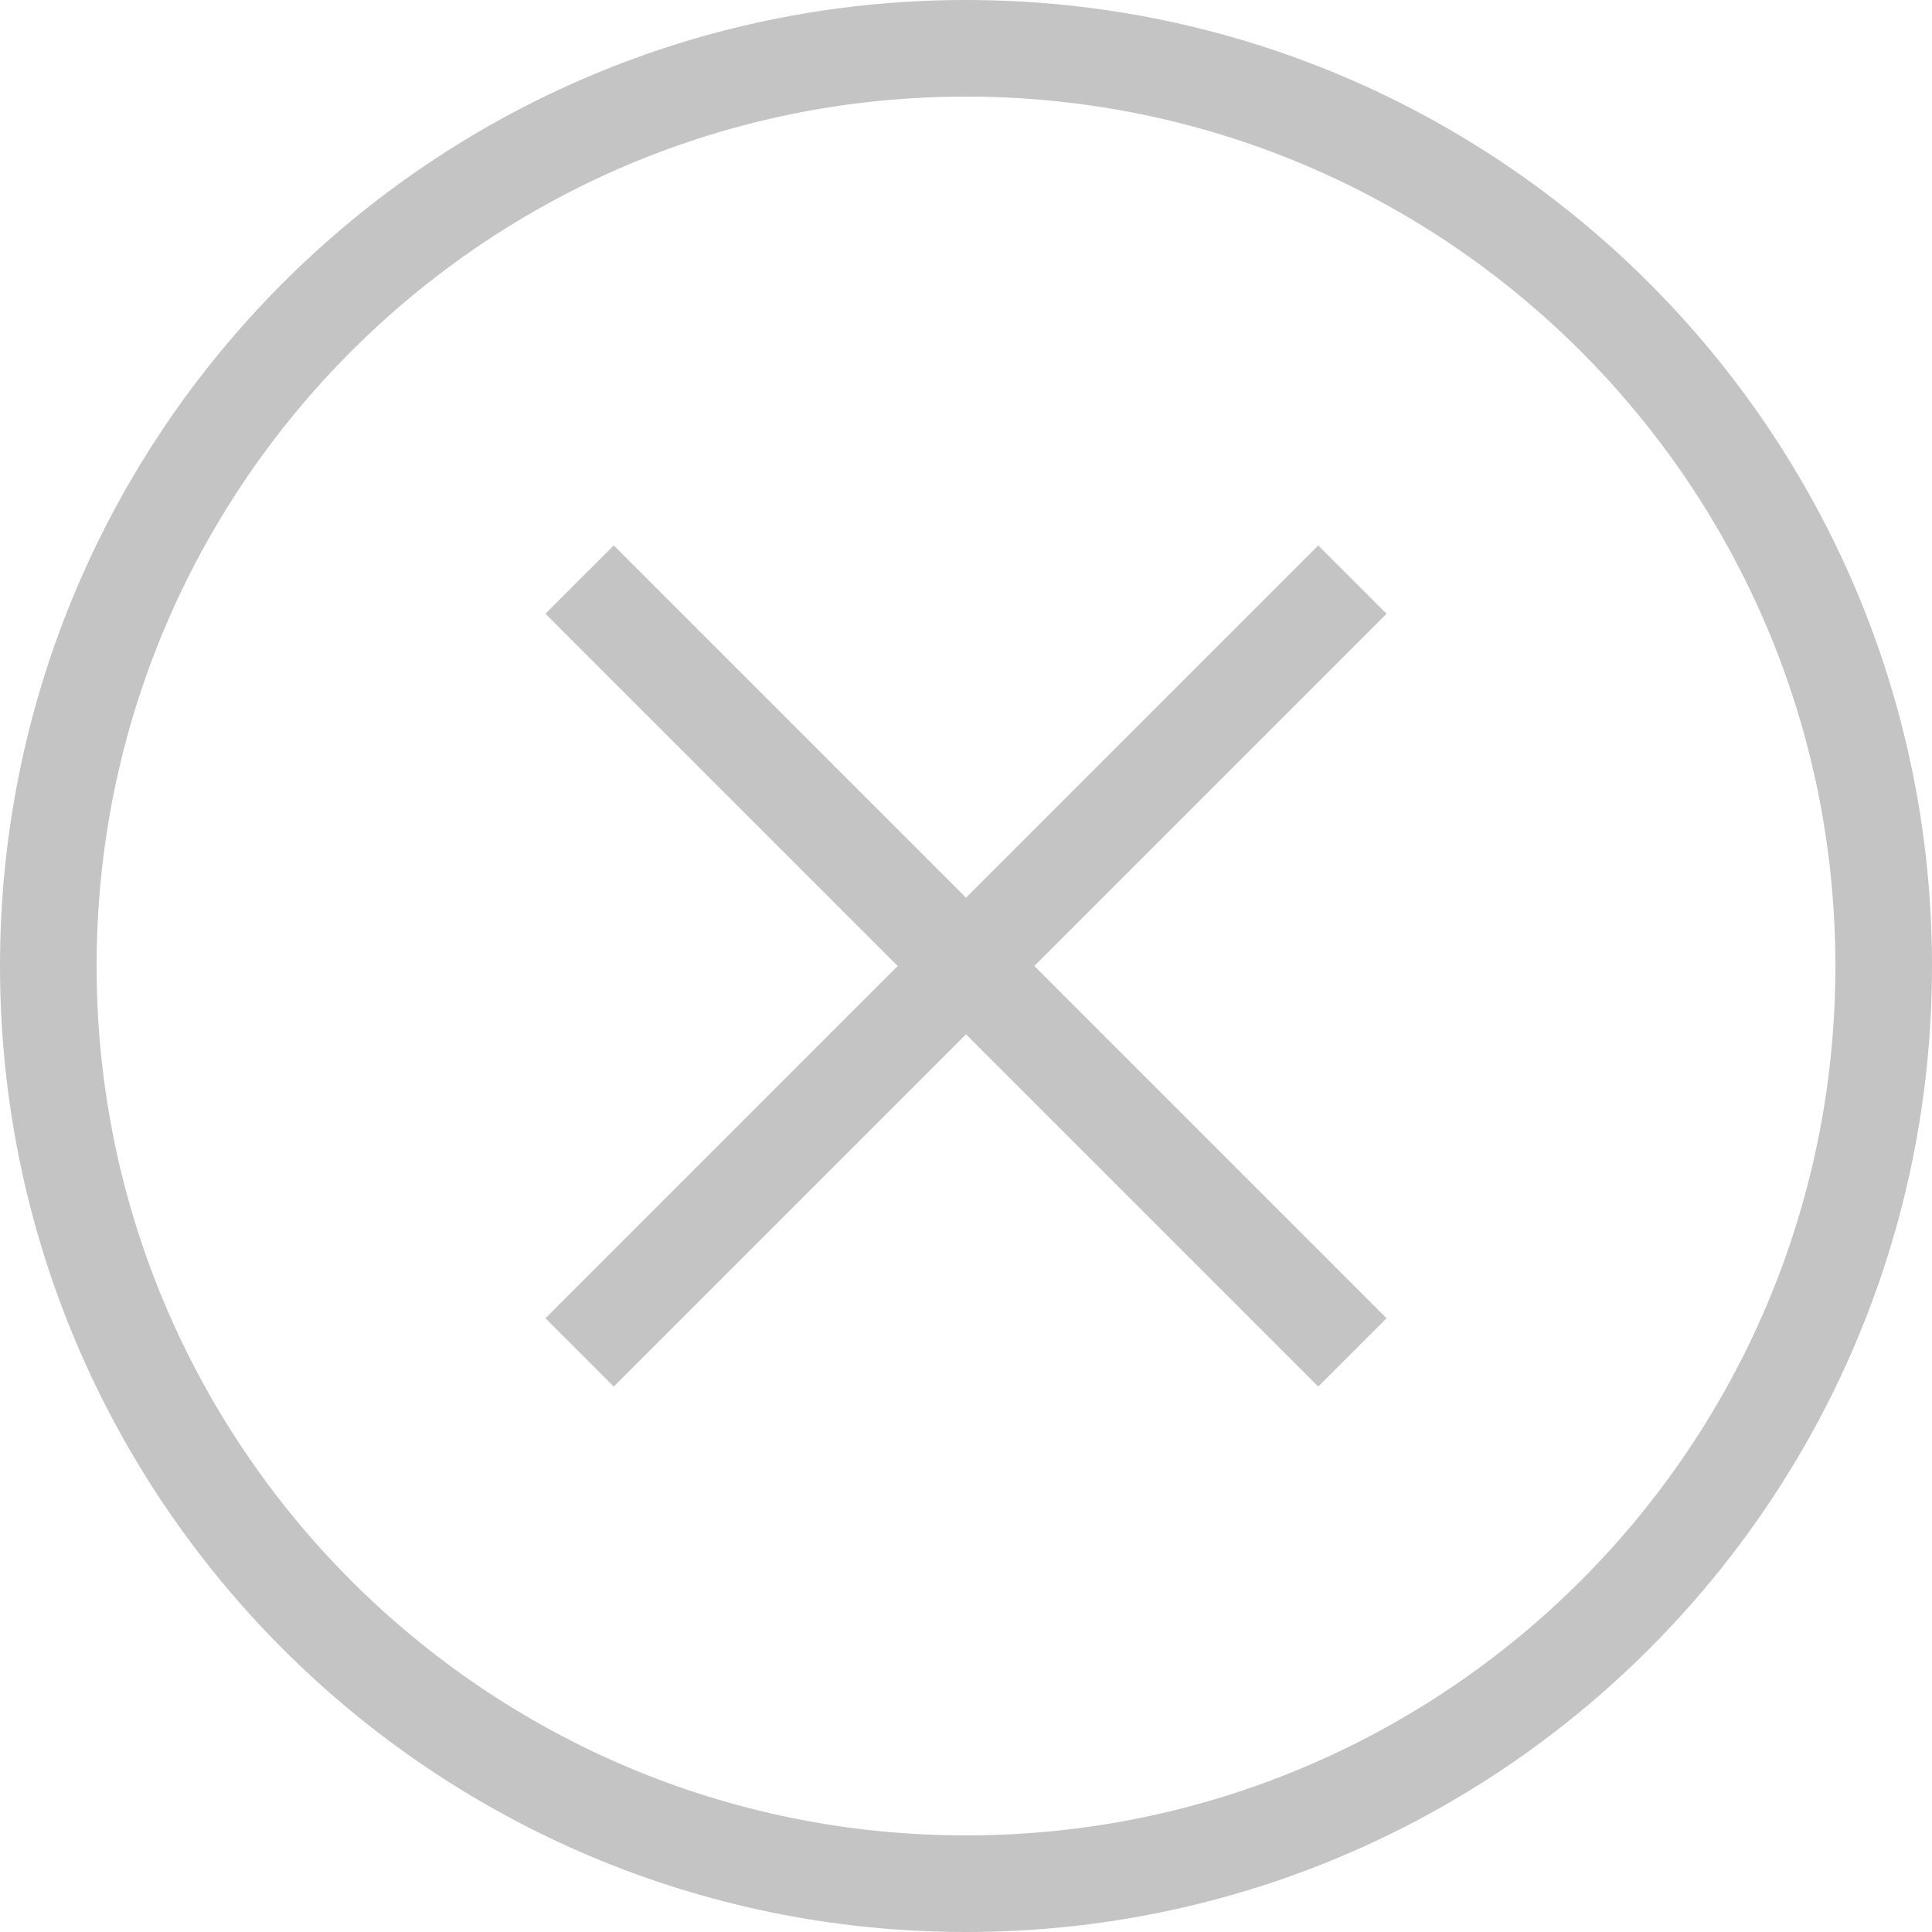
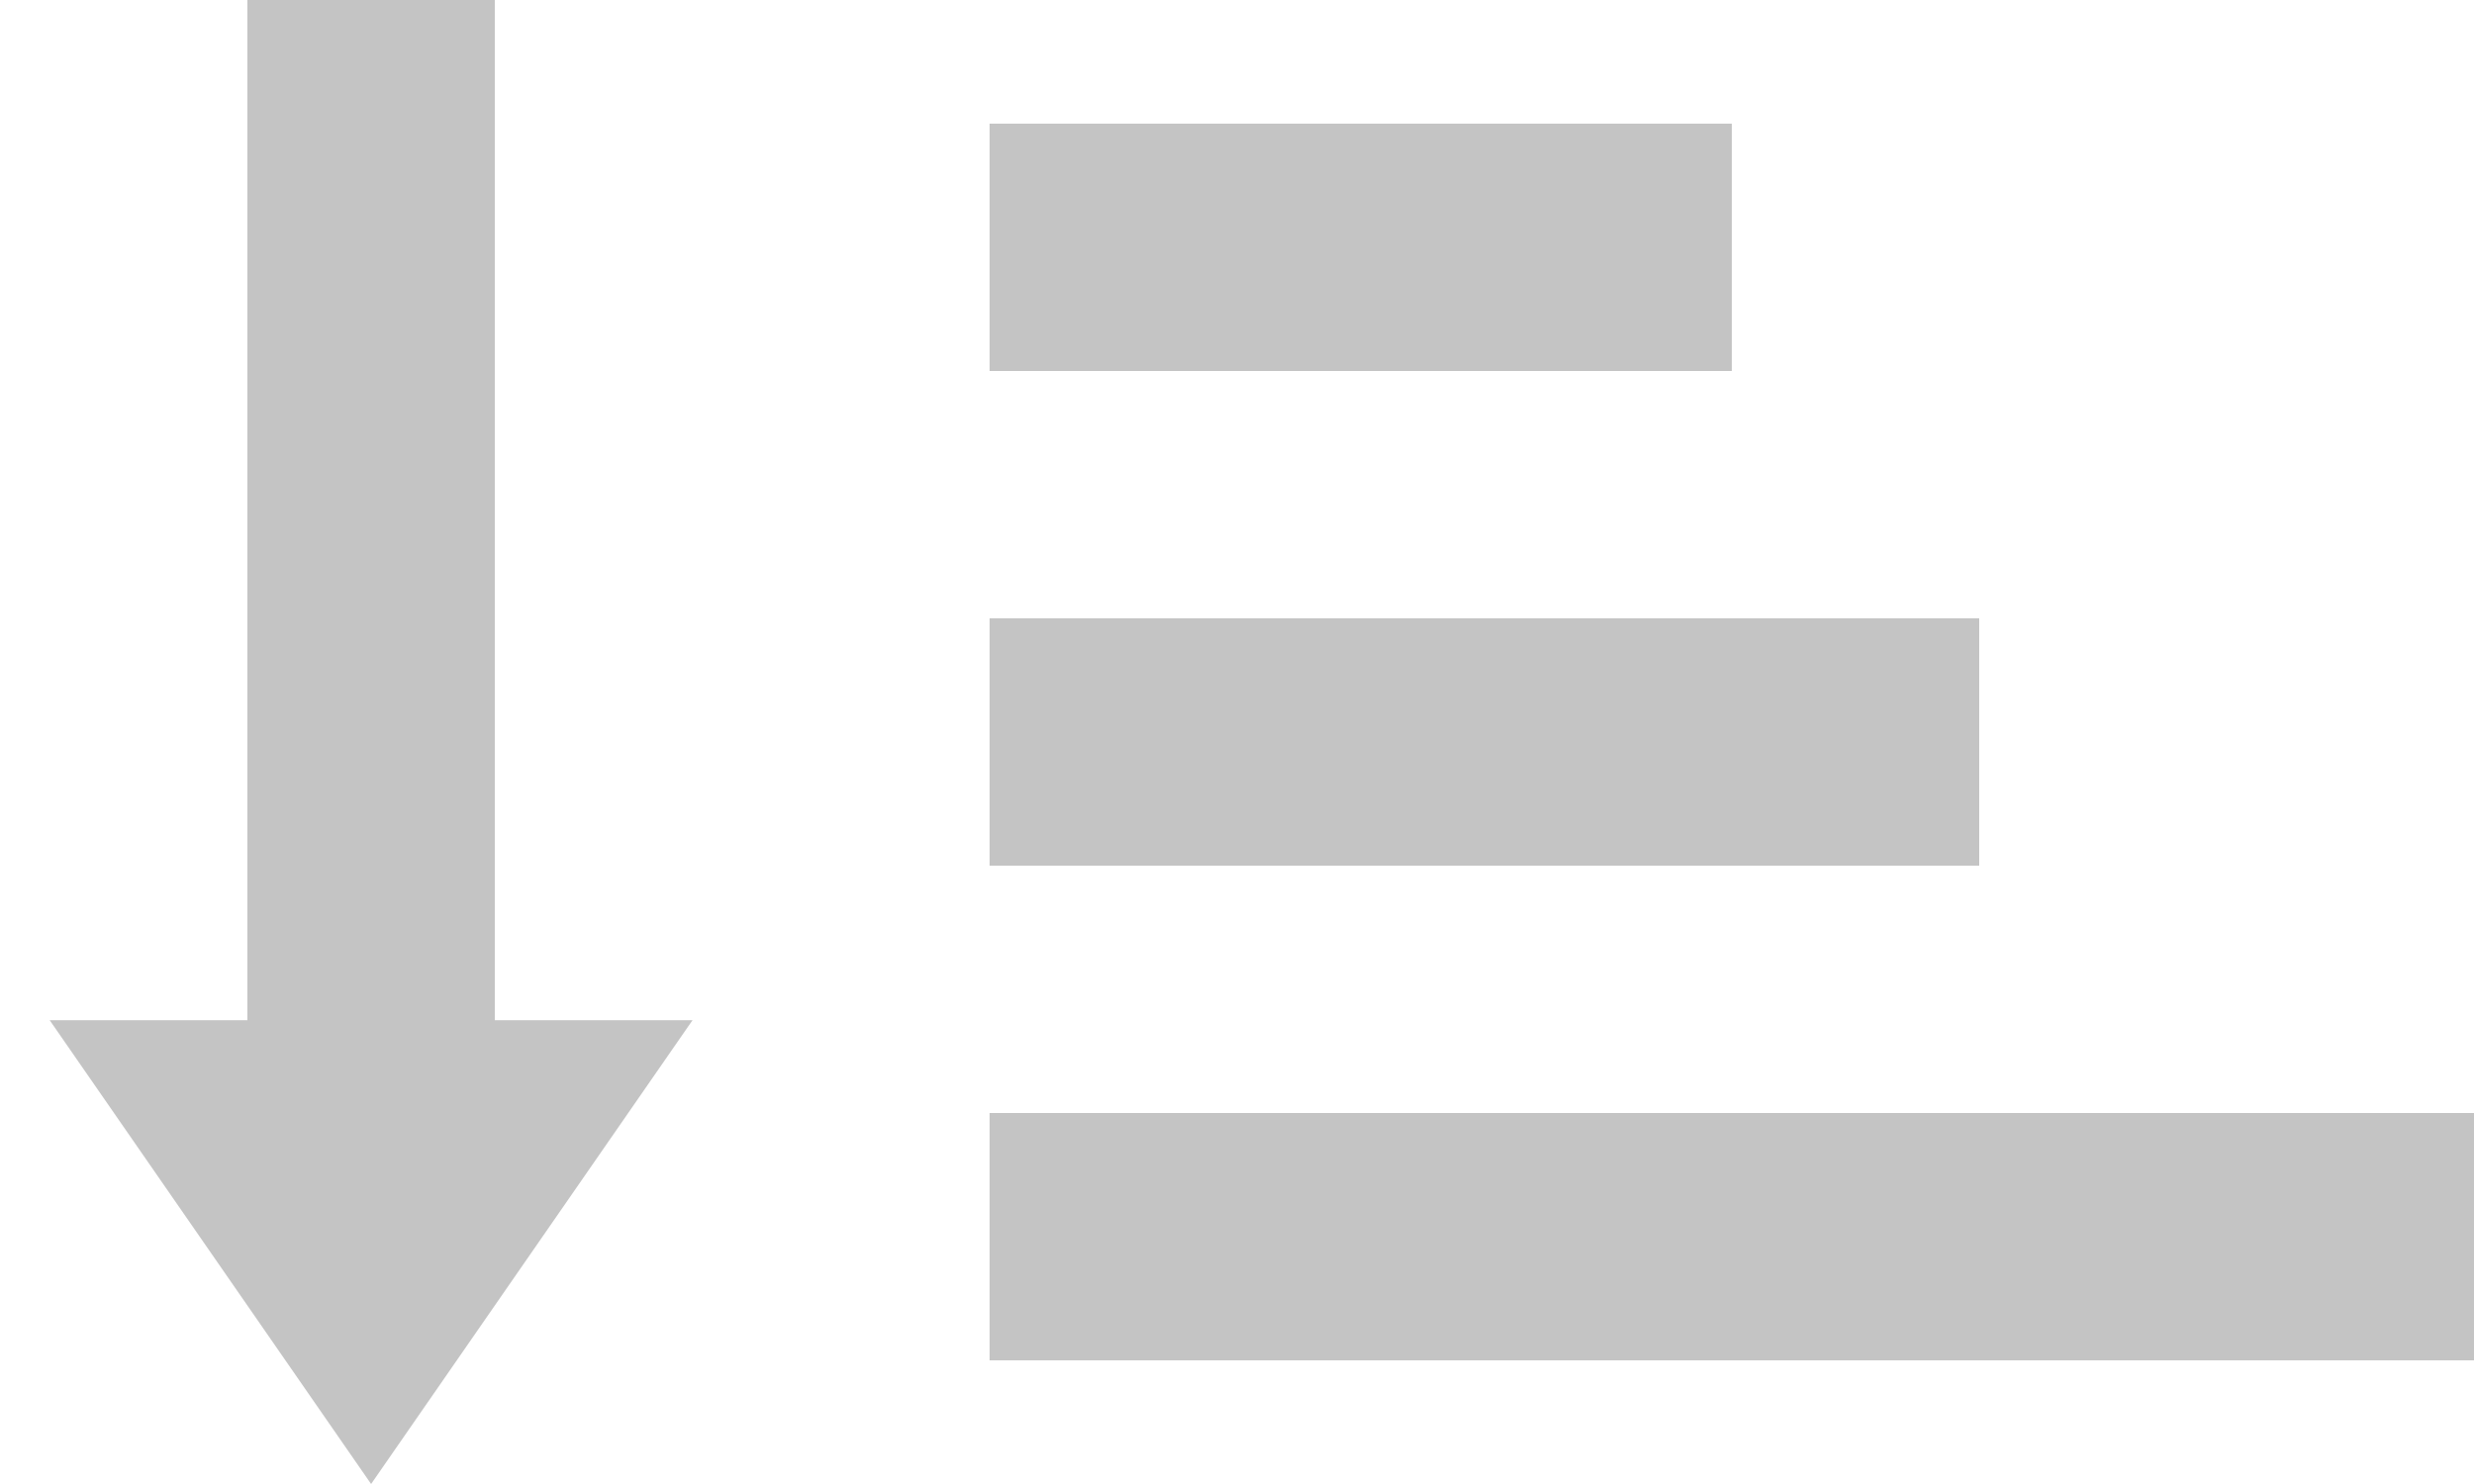
- <svg xmlns="http://www.w3.org/2000/svg" width="20" height="20" viewBox="0 0 20 20" fill="none">
-   <rect x="0.5" y="0.5" width="19" height="19" rx="9.5" stroke="#C4C4C4" />
-   <path d="M6 6L14 14" stroke="#C4C4C4" />
-   <path d="M6 14L14 6" stroke="#C4C4C4" />
+ <svg xmlns="http://www.w3.org/2000/svg" width="25" height="15" viewBox="0 0 25 15" fill="none">
+   <rect x="2.5" width="2.5" height="12.5" fill="#C4C4C4" />
+   <rect x="10" y="3.75" width="2.5" height="7.5" transform="rotate(-90 10 3.75)" fill="#C4C4C4" />
+   <rect x="10" y="8.75" width="2.5" height="10" transform="rotate(-90 10 8.75)" fill="#C4C4C4" />
+   <rect x="10" y="13.75" width="2.5" height="15" transform="rotate(-90 10 13.75)" fill="#C4C4C4" />
+   <path d="M3.75 15L0.502 10.312L6.998 10.312L3.75 15Z" fill="#C4C4C4" />
</svg>
